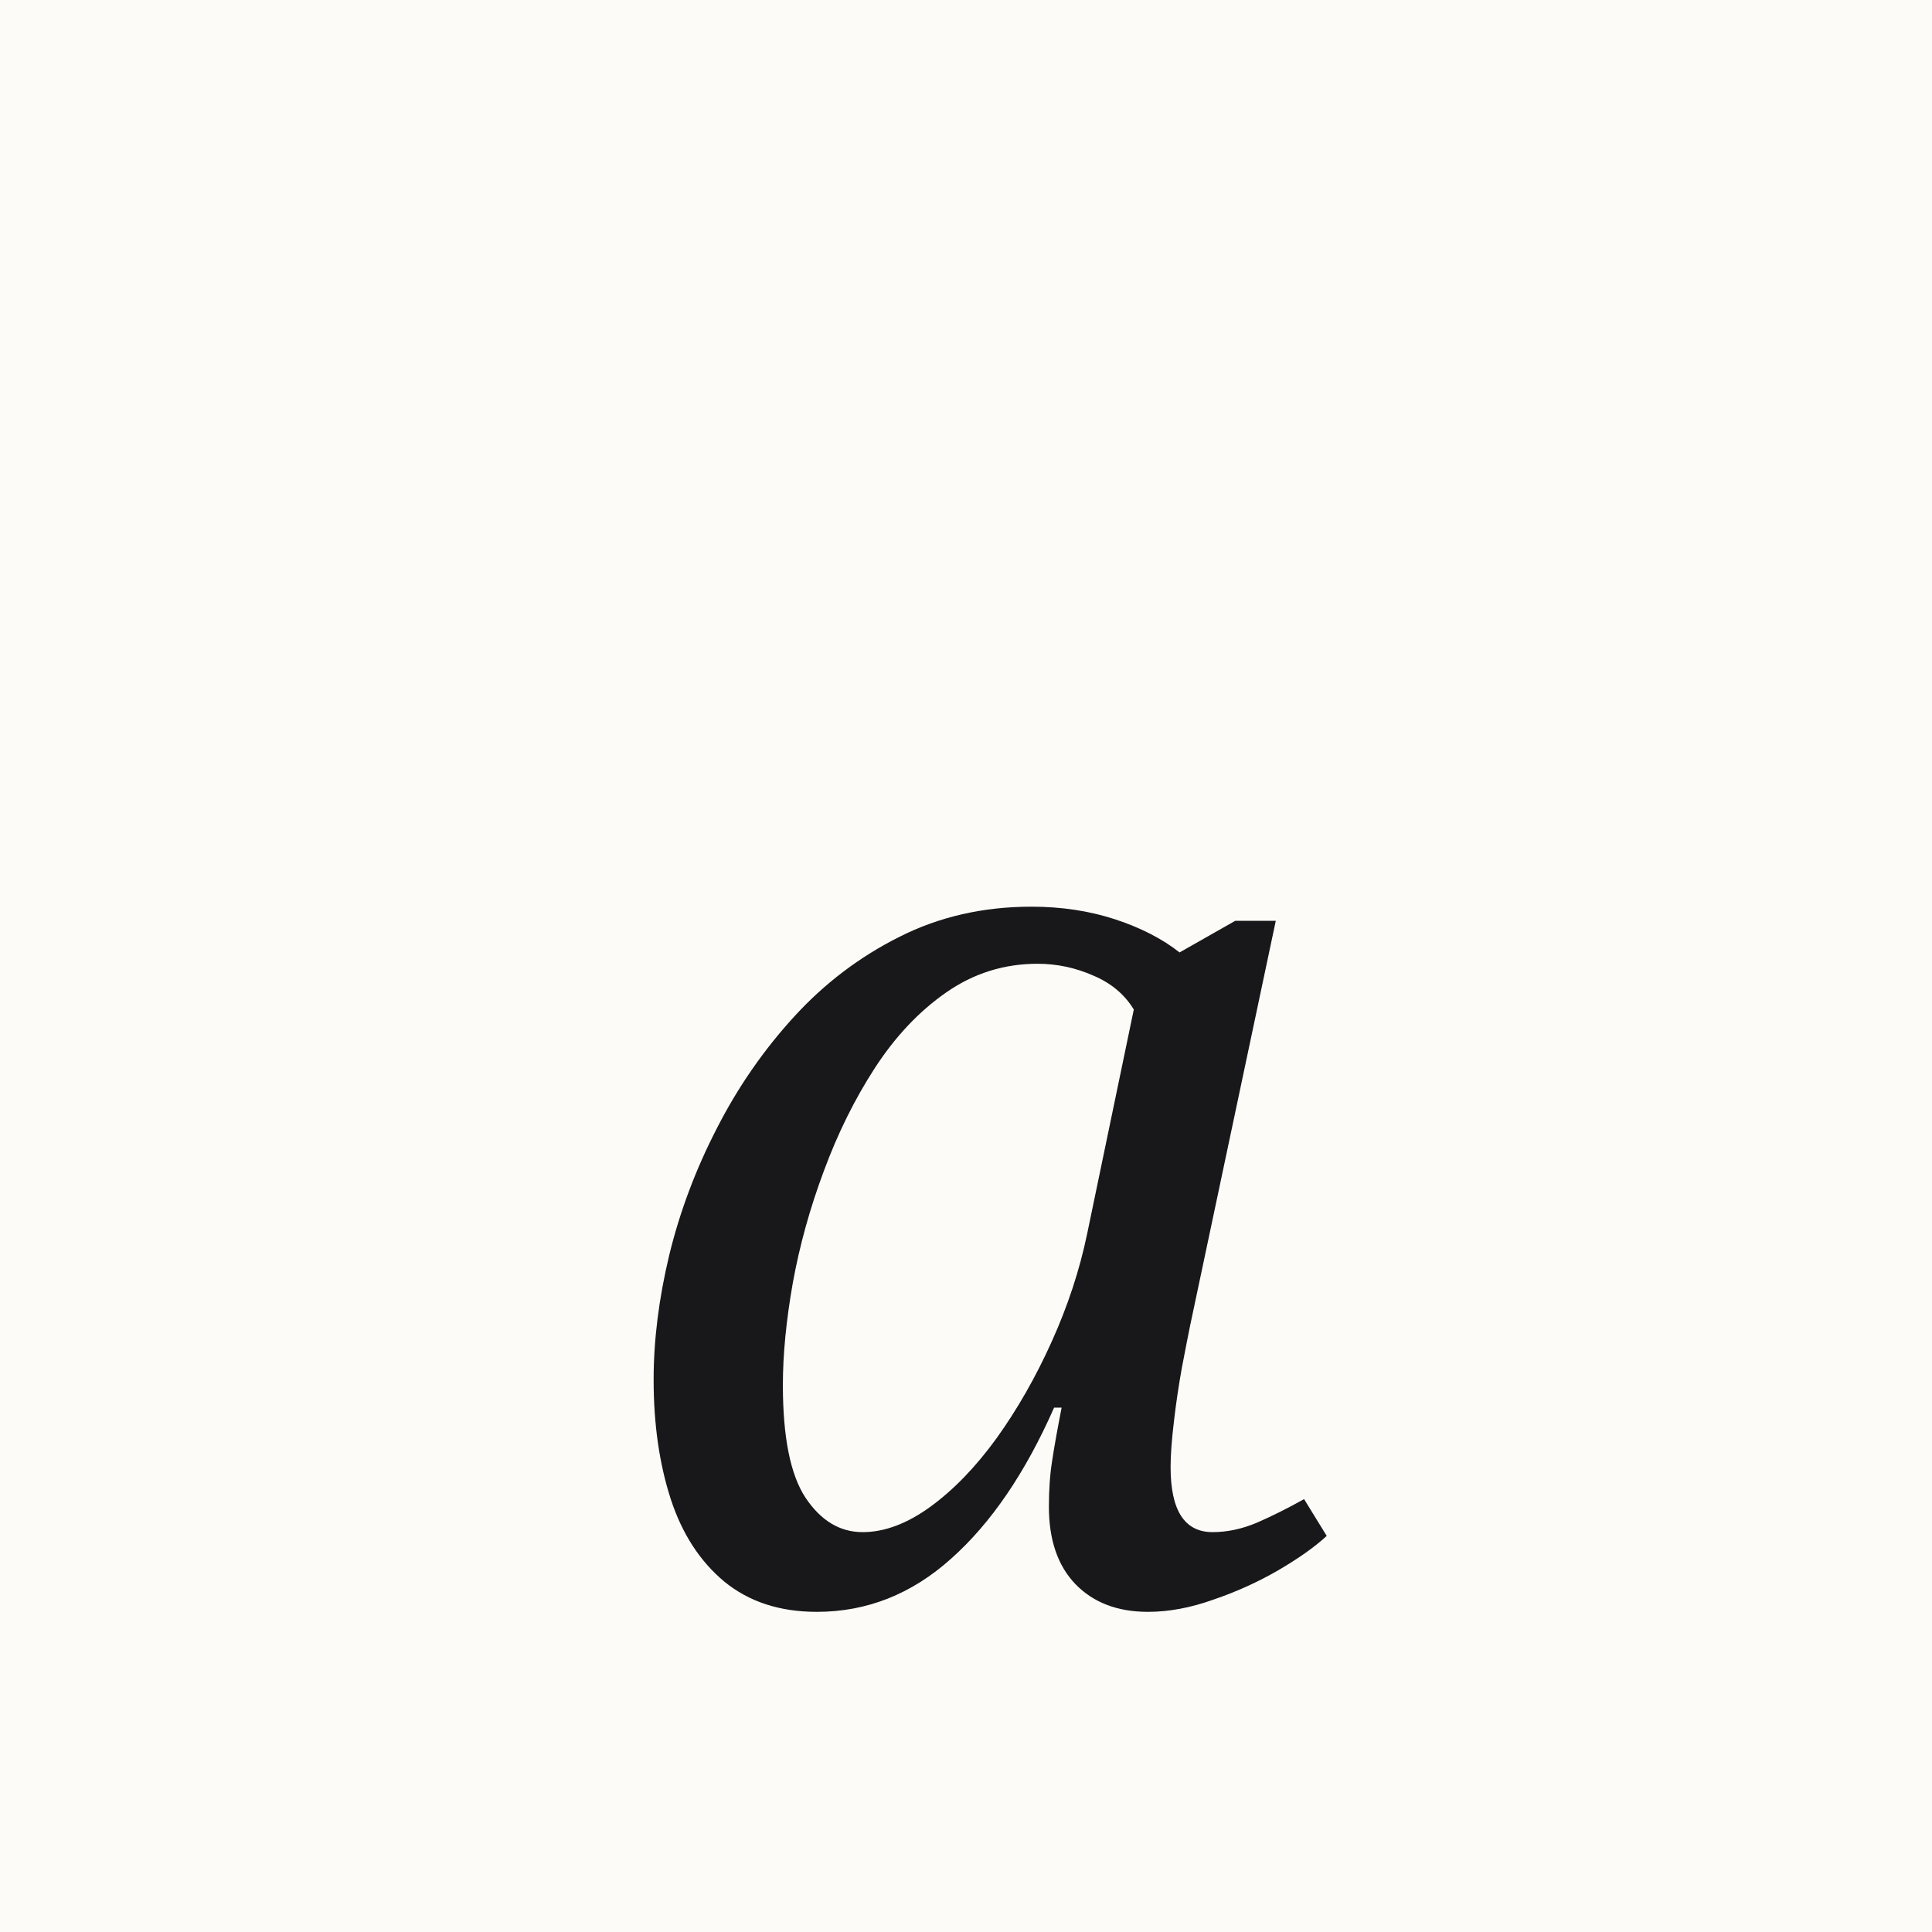
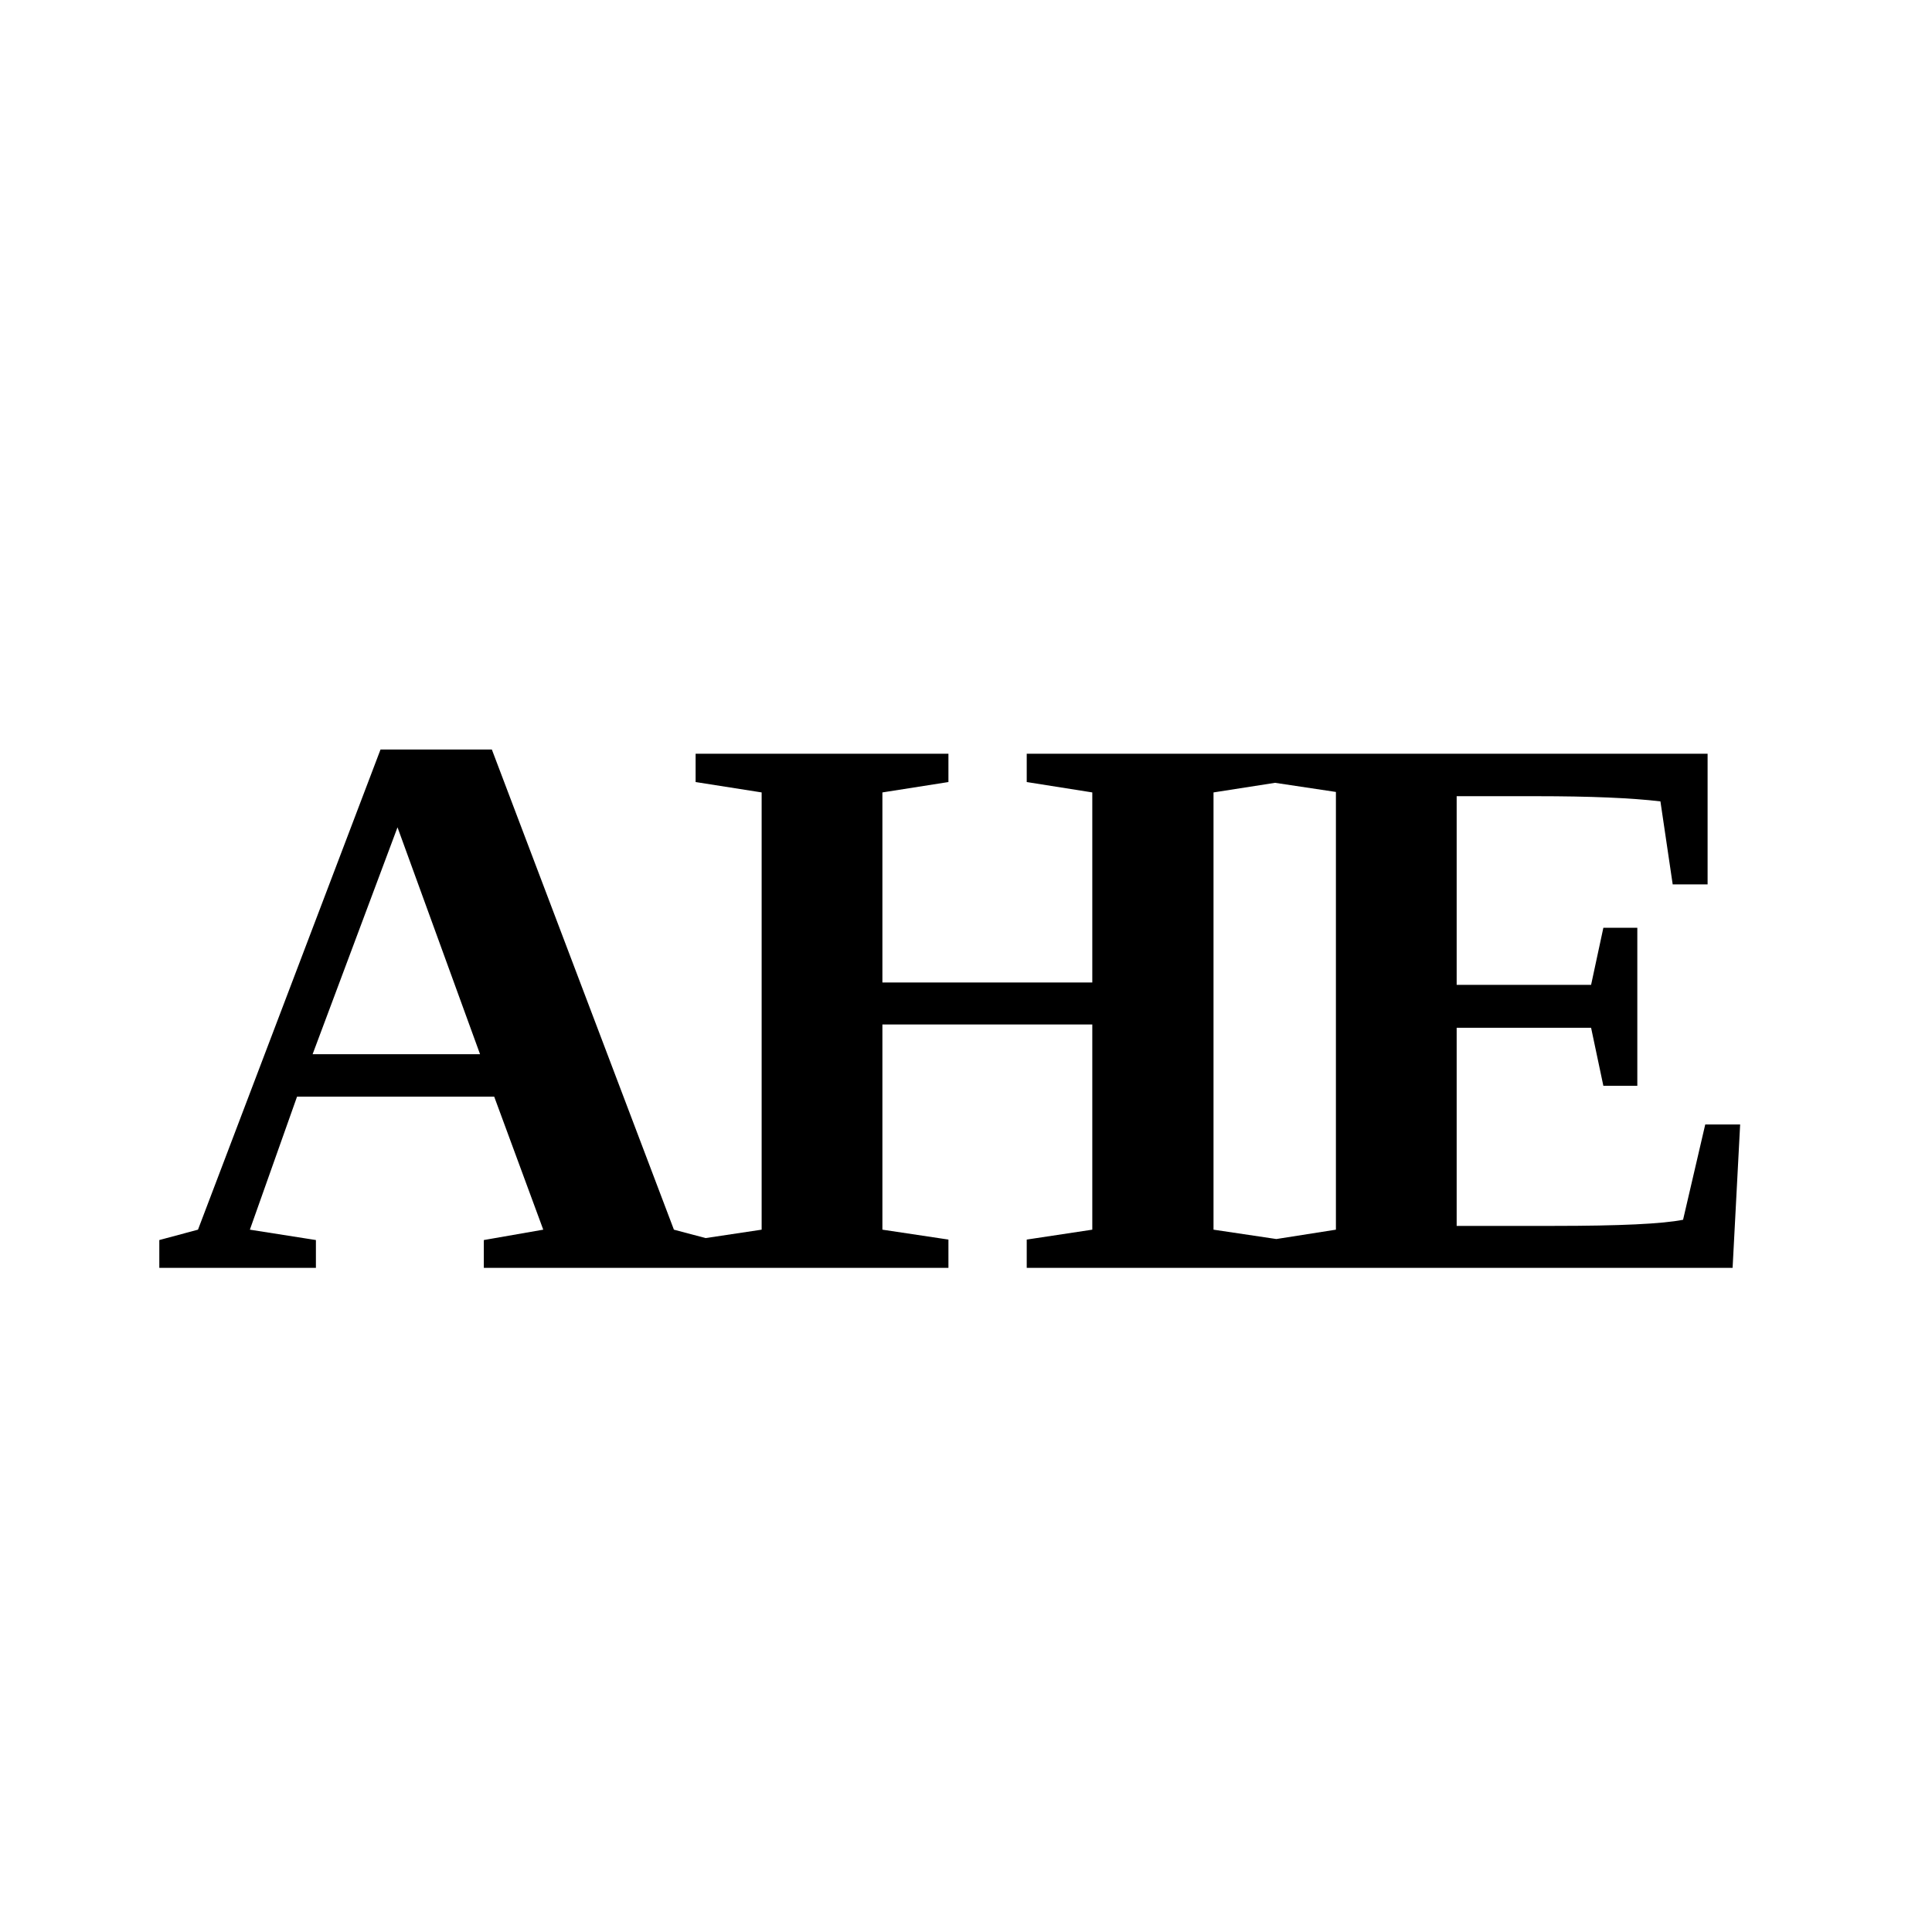
<svg xmlns="http://www.w3.org/2000/svg" viewBox="0 0 64 64">
-   <style>
-     .bg { fill: #fcfbf7; }
-     .ink { fill: #18171a; }
-     @media (prefers-color-scheme: dark) {
-       .bg { fill: #0d0c10; }
-       .ink { fill: #ecebe7; }
-     }
-   </style>
-   <rect class="bg" width="64" height="64" />
-   <text class="ink" x="50%" y="60%" font-family="Georgia, 'Iowan Old Style', serif" font-weight="500" font-size="42" font-style="italic" text-anchor="middle" dominant-baseline="middle">a</text>
+   <rect width="64" height="64" fill="#ffffff" />
+   <text x="32" y="42" font-family="Georgia, 'Iowan Old Style', 'Times New Roman', serif" font-weight="700" font-size="26" fill="#000000" text-anchor="middle" letter-spacing="-1.2">AHE</text>
</svg>
